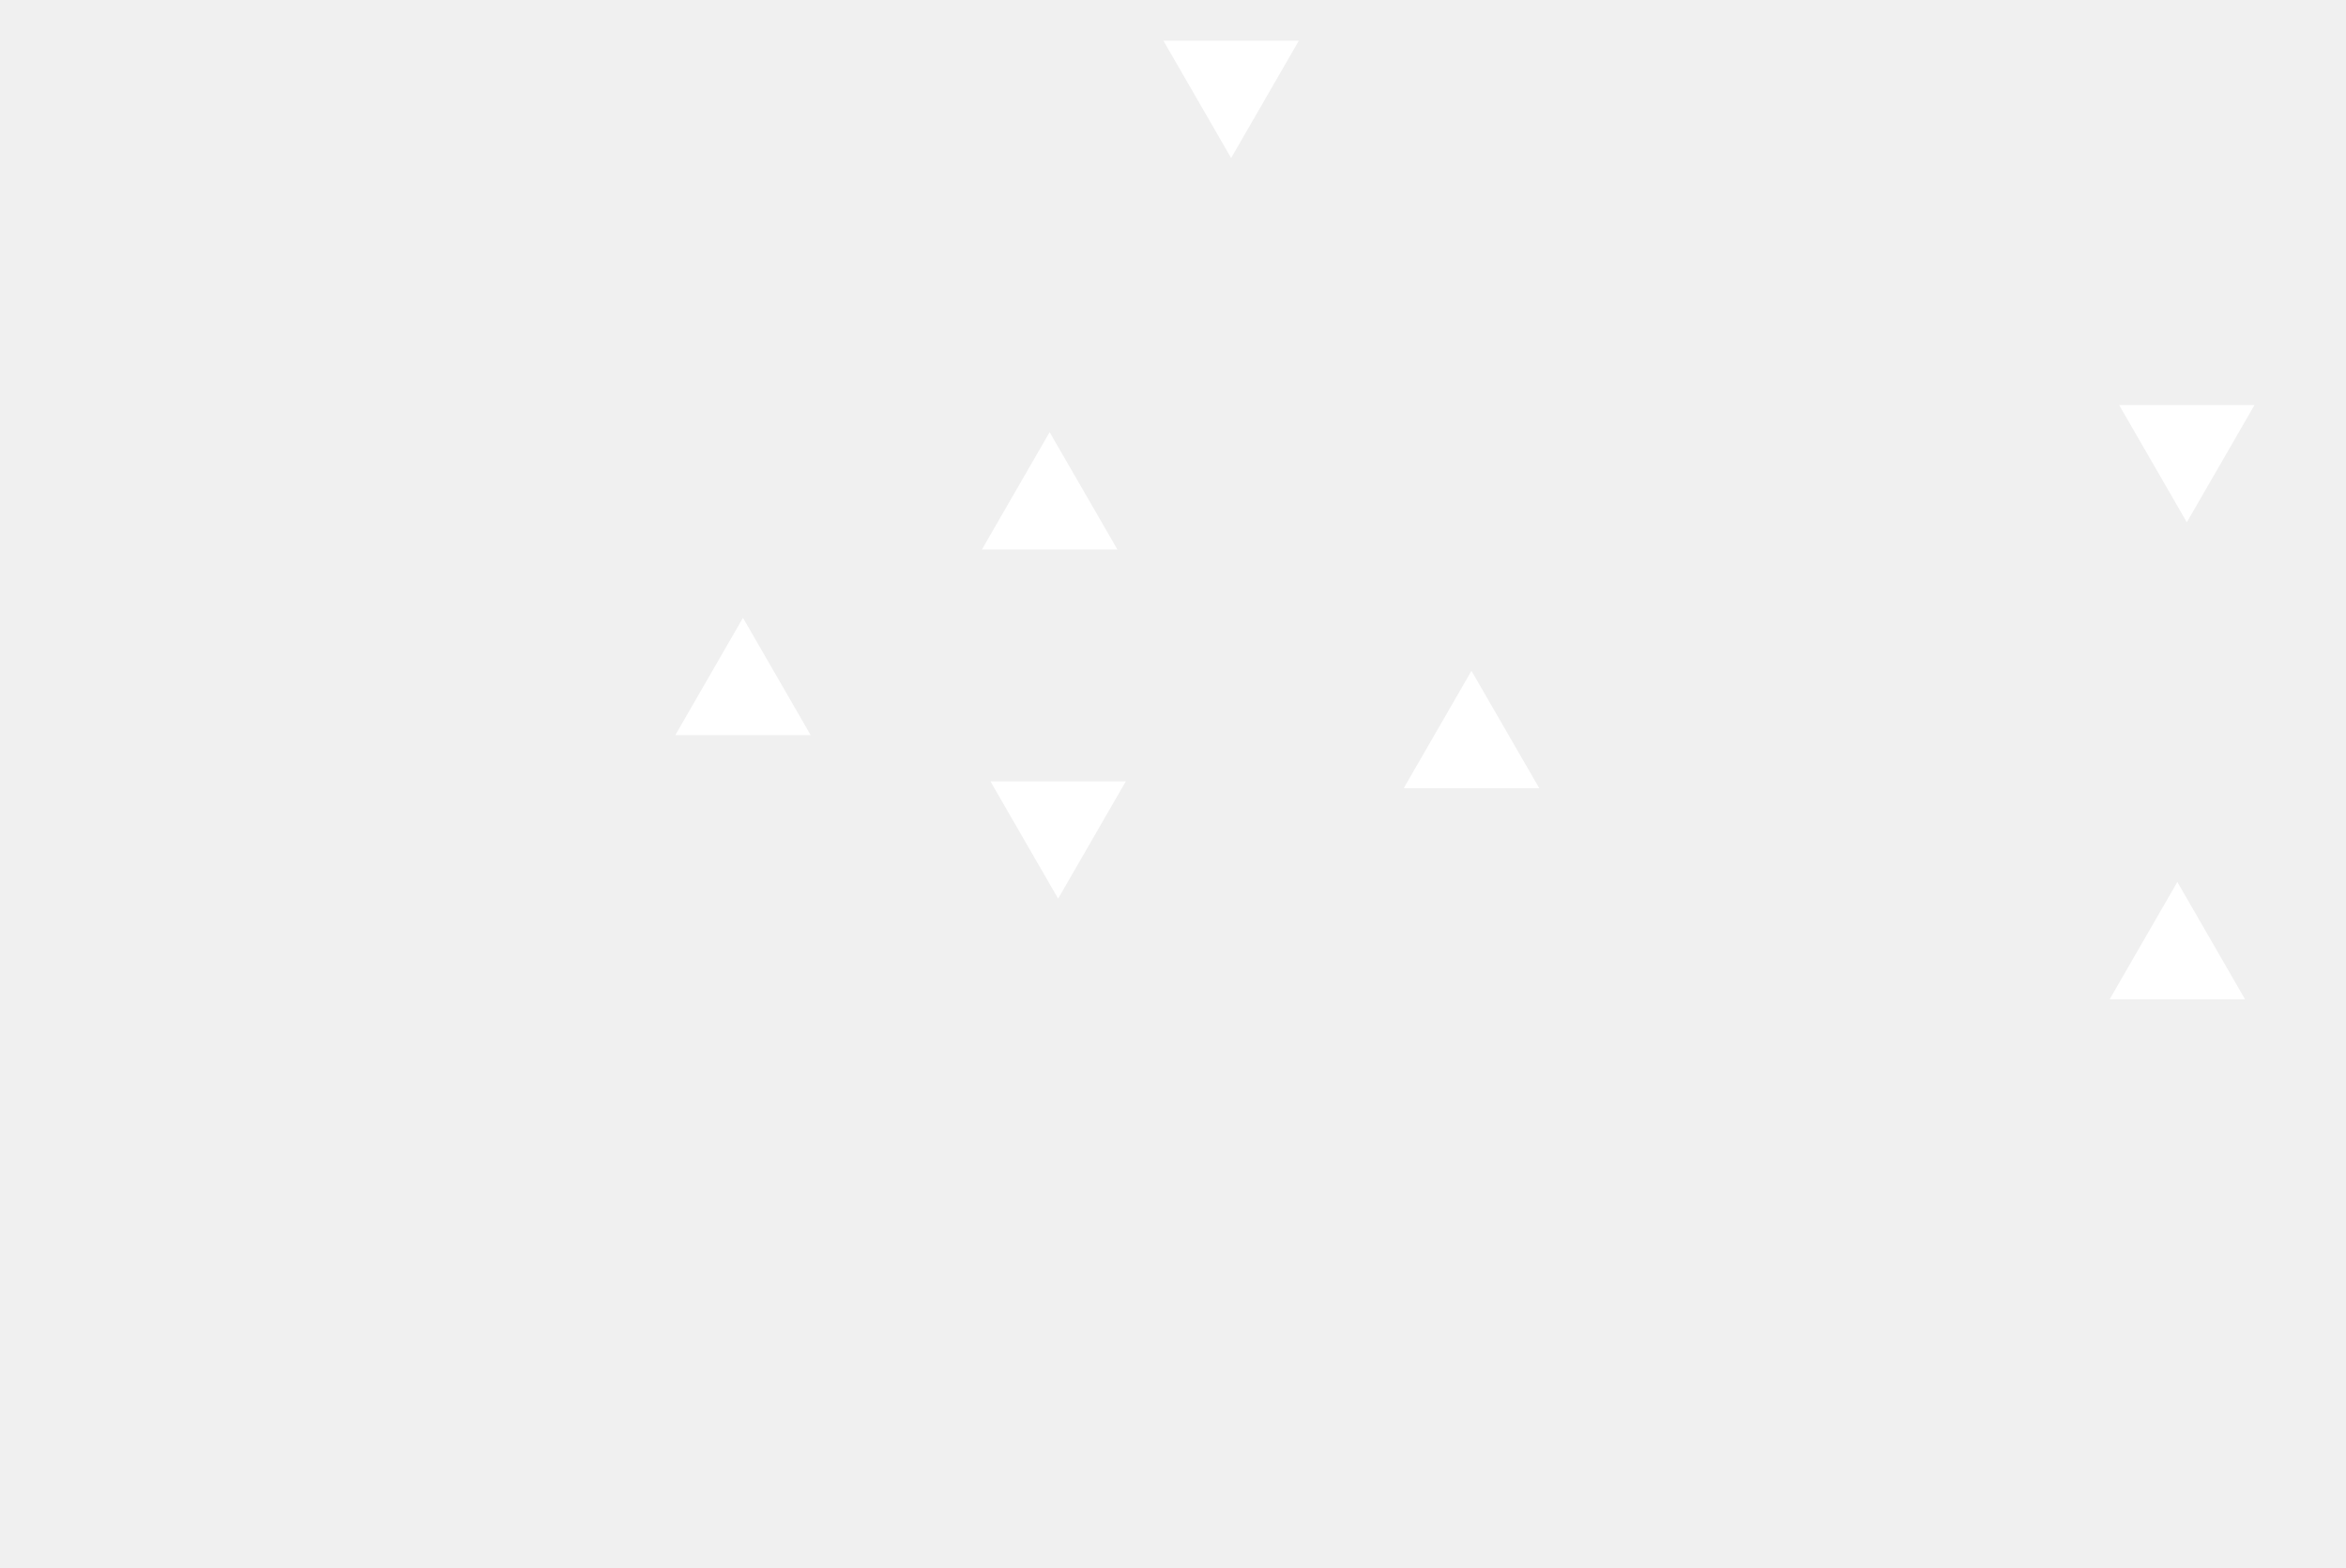
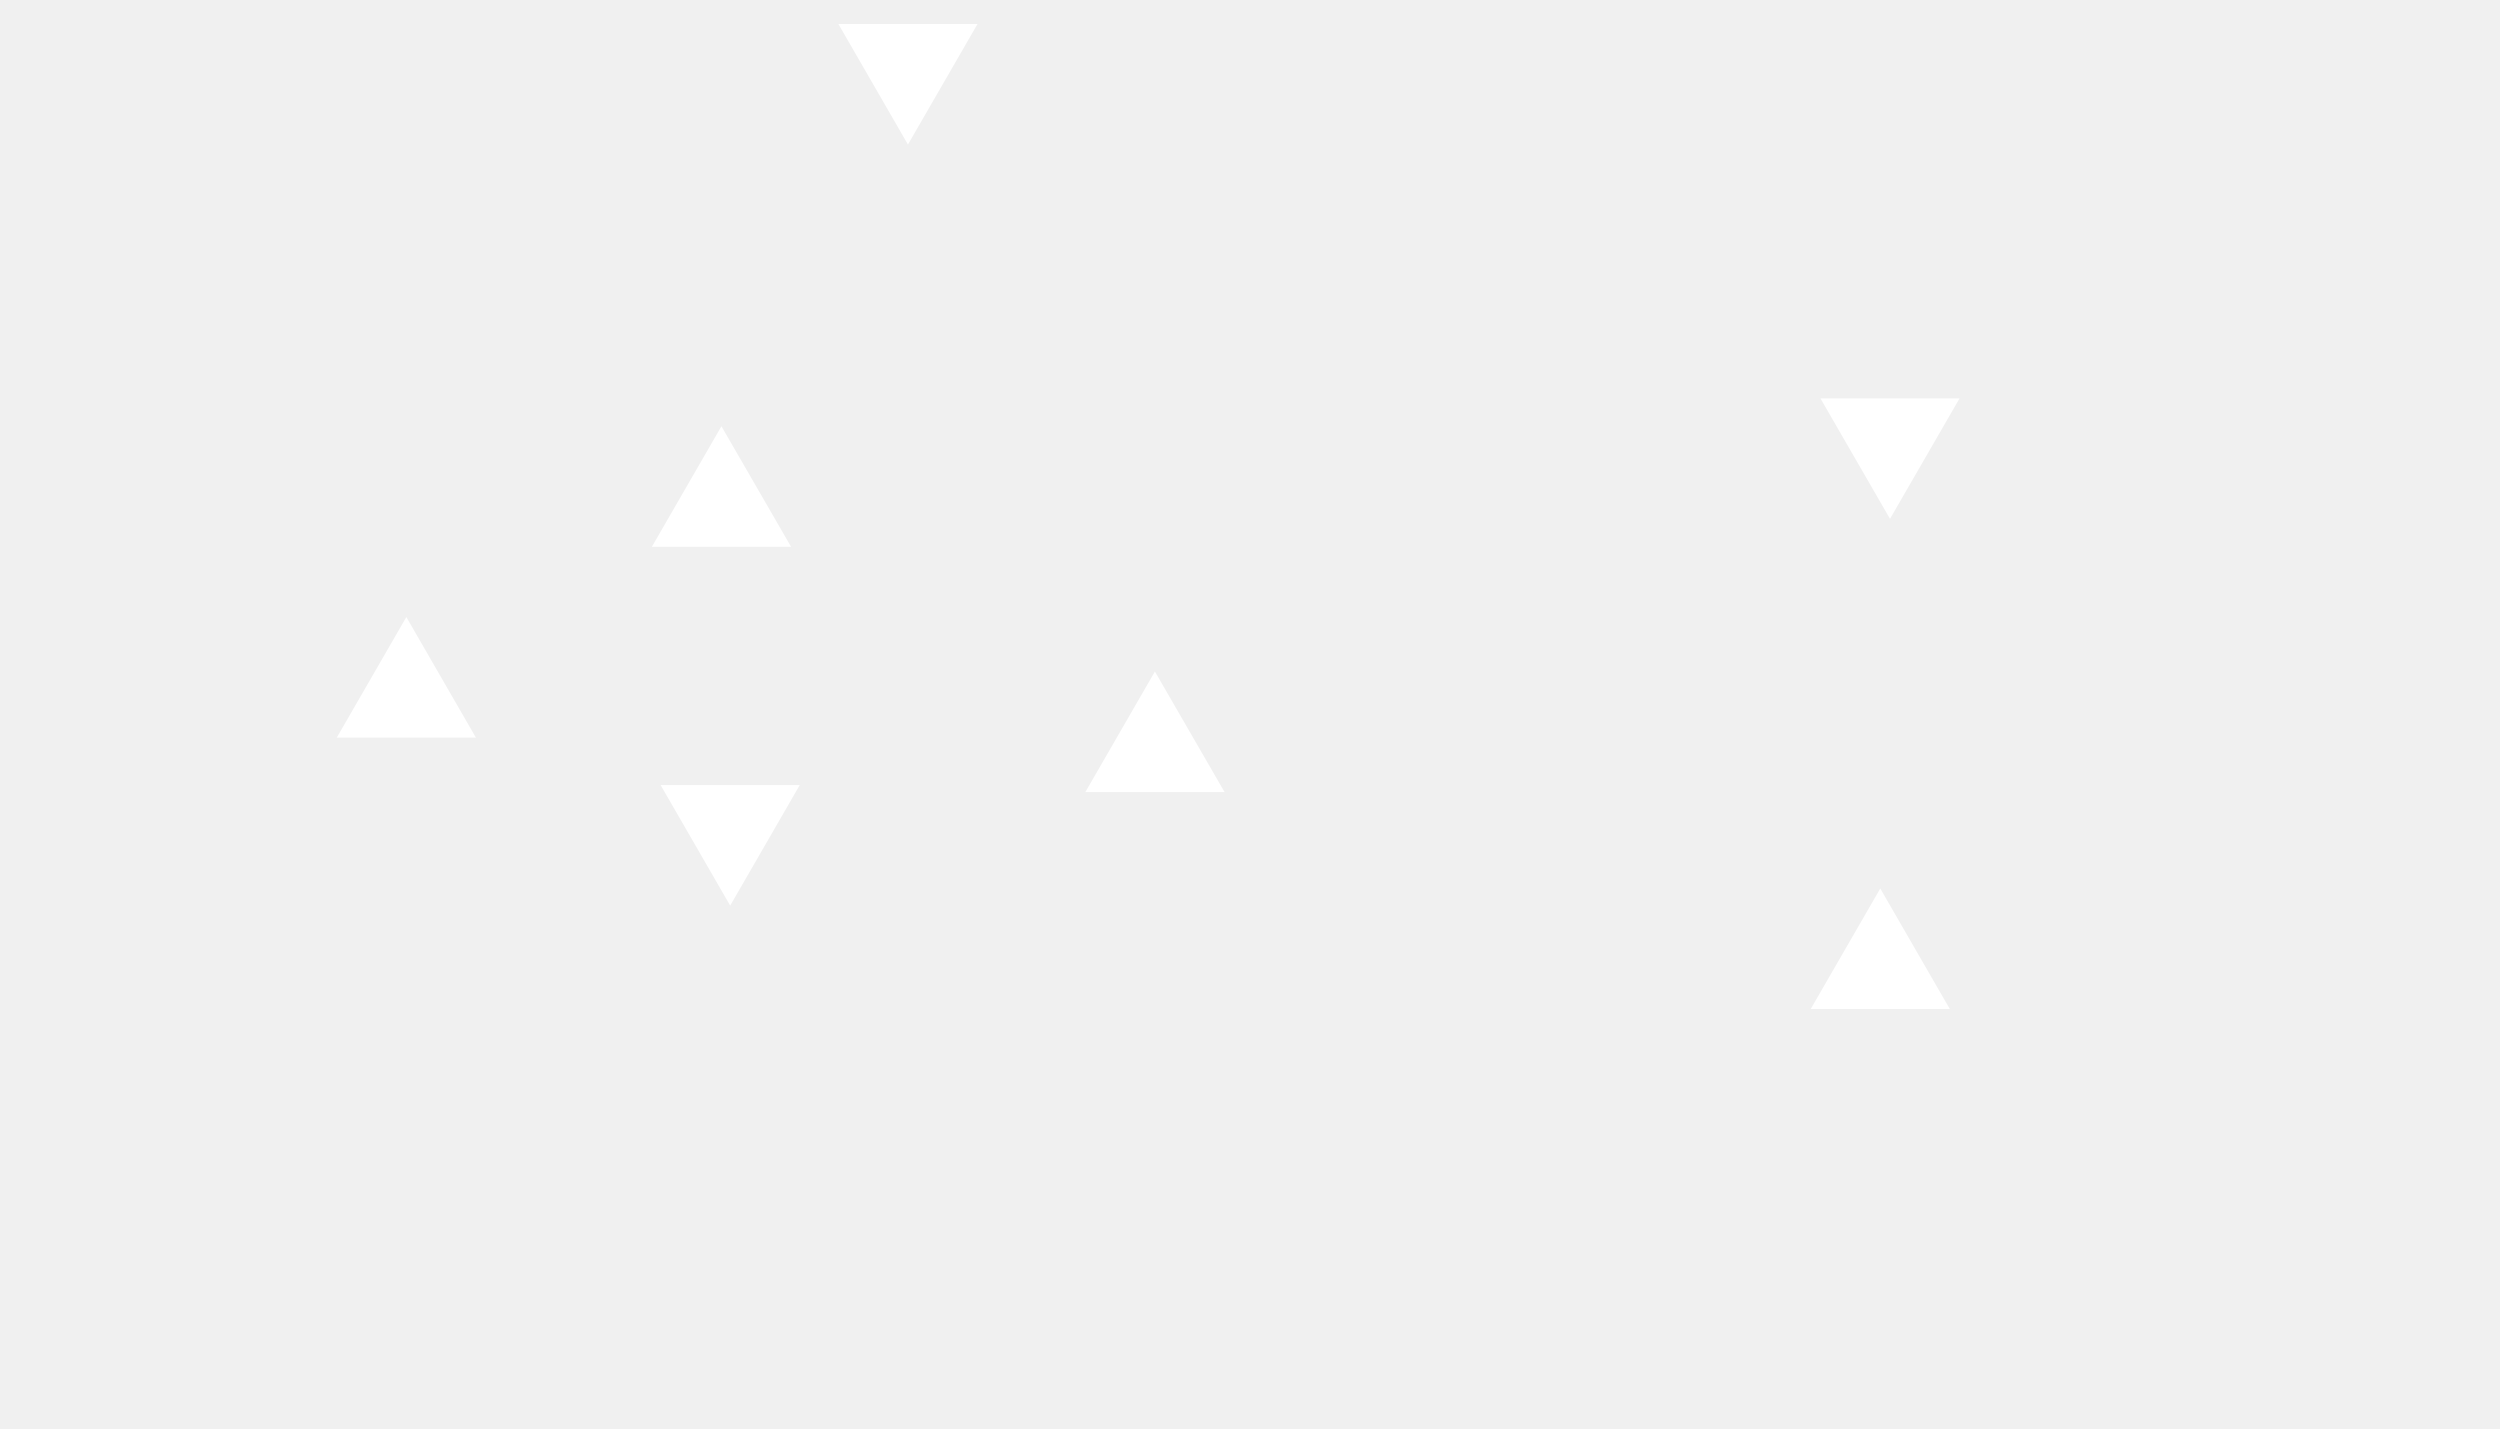
- <svg xmlns="http://www.w3.org/2000/svg" version="1.1" x="0px" y="0px" viewBox="-350 100 2700 1804" style="enable-background:new 0 0 2744 1804;" xml:space="preserve">
+ <svg xmlns="http://www.w3.org/2000/svg" version="1.1" x="0px" y="0px" viewBox="50 120 2800 1600" style="enable-background:new 0 0 2744 1804;" xml:space="preserve">
  <style type="text/css">
	.st0{display:none;}
	.st1{display:inline;fill:#BFBFBF;}
	.st2{display:none;fill:#0C0C0C;}
	.st3{display:inline;opacity:0.2;fill:none;stroke:#FFFFFF;stroke-width:0.3;stroke-miterlimit:10;}
	.st4{display:inline;fill:#4FFFFF;}
	.st5{display:inline;fill:#C51B55;}
	.st6{display:inline;fill:#F51928;}
	.st7{display:inline;fill:#F9B025;}
	.st8{display:inline;}
	.st9{fill:#F51928;}
	.st10{opacity:0.3;}
	.st11{fill:#C51B55;}
	.st12{fill:#4FFFFF;}
	.st13{fill:#F9B025;}
	.st14{fill:#FFFFFF;}
	.st15{display:inline;fill:#00BFBF;}
</style>
  <g id="圖層_2">
    <g>
-       <polygon class="st14" points="1066.9,281.9 989,146.9 1144.8,146.9   " />
-       <polygon class="st14" points="2166.8,701.1 2088.9,566.2 2244.7,566.2   " />
-       <polygon class="st14" points="867.8,1134.3 789.9,999.3 945.7,999.3   " />
-       <polygon class="st14" points="1343.5,872.1 1421.5,1007.1 1265.6,1007.1   " />
-       <polygon class="st14" points="2155.9,1115.1 2233.8,1250.1 2078,1250.1   " />
-       <polygon class="st14" points="505.1,811.1 583,946.1 427.2,946.1   " />
-       <polygon class="st14" points="858,597.4 936,732.4 780.1,732.4   " />
+       <polygon id="castitas" class="st14" points="1066.9,281.9 989,146.9 1144.8,146.9   " />
+       <polygon id="moderatio" class="st14" points="2166.8,701.1 2088.9,566.2 2244.7,566.2   " />
+       <polygon id="liberalitas" class="st14" points="867.8,1134.3 789.9,999.3 945.7,999.3   " />
+       <polygon id="industria" class="st14" points="1343.5,872.1 1421.5,1007.1 1265.6,1007.1   " />
+       <polygon id="patience" class="st14" points="2155.9,1115.1 2233.8,1250.1 2078,1250.1   " />
+       <polygon id="gratia" class="st14" points="505.1,811.1 583,946.1 427.2,946.1   " />
+       <polygon id="humility" class="st14" points="858,597.4 936,732.4 780.1,732.4   " />
    </g>
  </g>
</svg>
